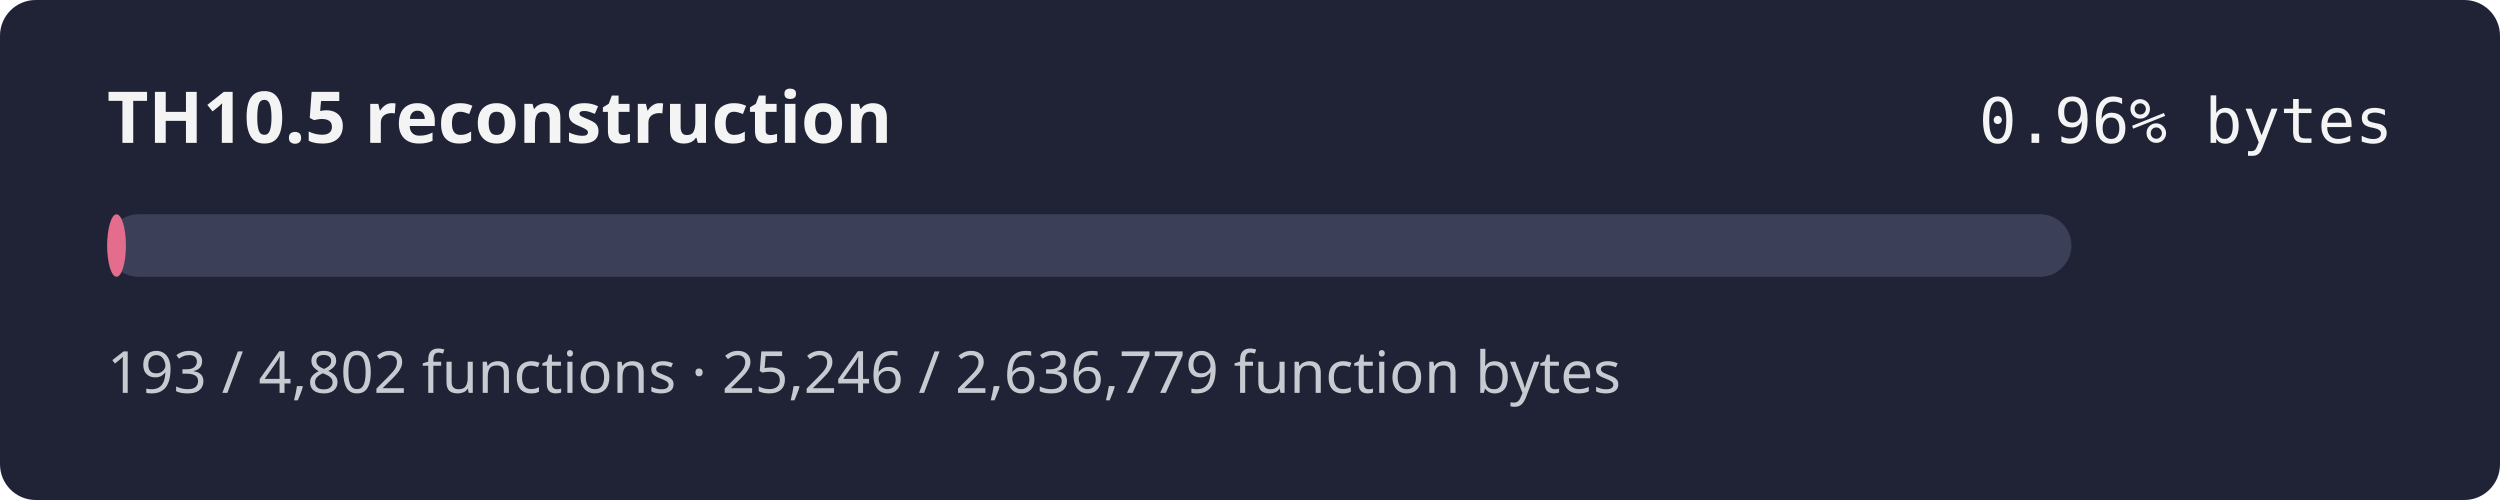
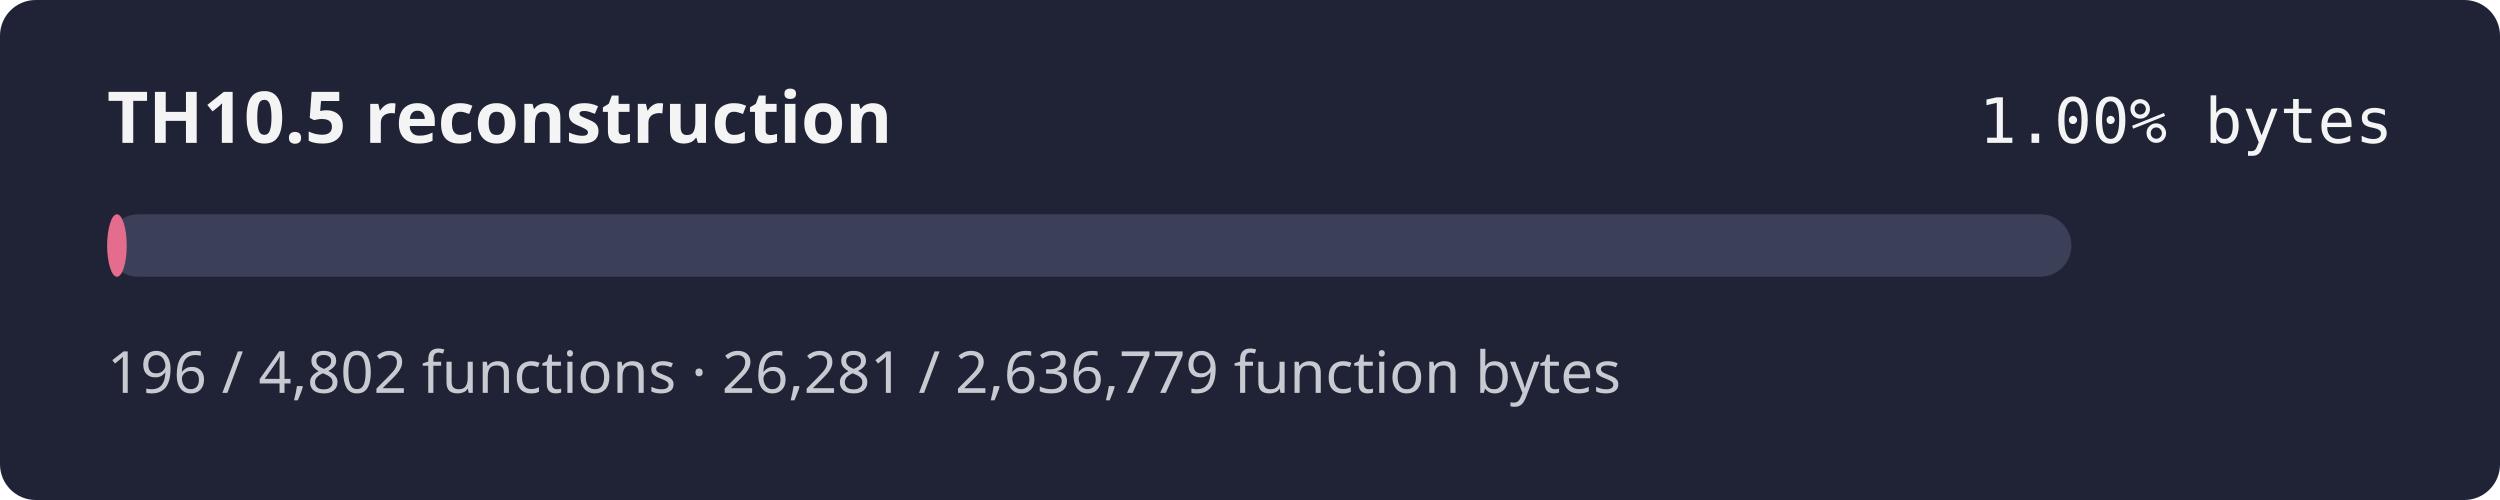
- <svg xmlns="http://www.w3.org/2000/svg" width="560" height="112" role="img" aria-label="TH10.5 reconstruction progress 0.96% by bytes">
+ <svg xmlns="http://www.w3.org/2000/svg" width="560" height="112" role="img" aria-label="TH10.5 reconstruction progress 1.00% by bytes">
  <rect width="560" height="112" rx="8" fill="#1f2335" />
  <text x="24" y="32" fill="#f4f4f5" font-family="sans-serif" font-size="16" font-weight="600">TH10.5 reconstruction</text>
-   <text x="536" y="32" fill="#f4f4f5" text-anchor="end" font-family="monospace" font-size="14">0.96% bytes</text>
+   <text x="536" y="32" fill="#f4f4f5" text-anchor="end" font-family="monospace" font-size="14">1.00% bytes</text>
  <rect x="24" y="48" width="440" height="14" rx="7" fill="#3b4058" />
-   <rect x="24" y="48" width="4.21" height="14" rx="7" fill="#e46c8c" />
-   <text x="24" y="88" fill="#c8cad2" font-family="sans-serif" font-size="13">193 / 4,802 functions · 25,246 / 2,636,779 function bytes</text>
+   <rect x="24" y="48" width="4.39" height="14" rx="7" fill="#e46c8c" />
+   <text x="24" y="88" fill="#c8cad2" font-family="sans-serif" font-size="13">196 / 4,802 functions · 26,281 / 2,636,779 function bytes</text>
</svg>
